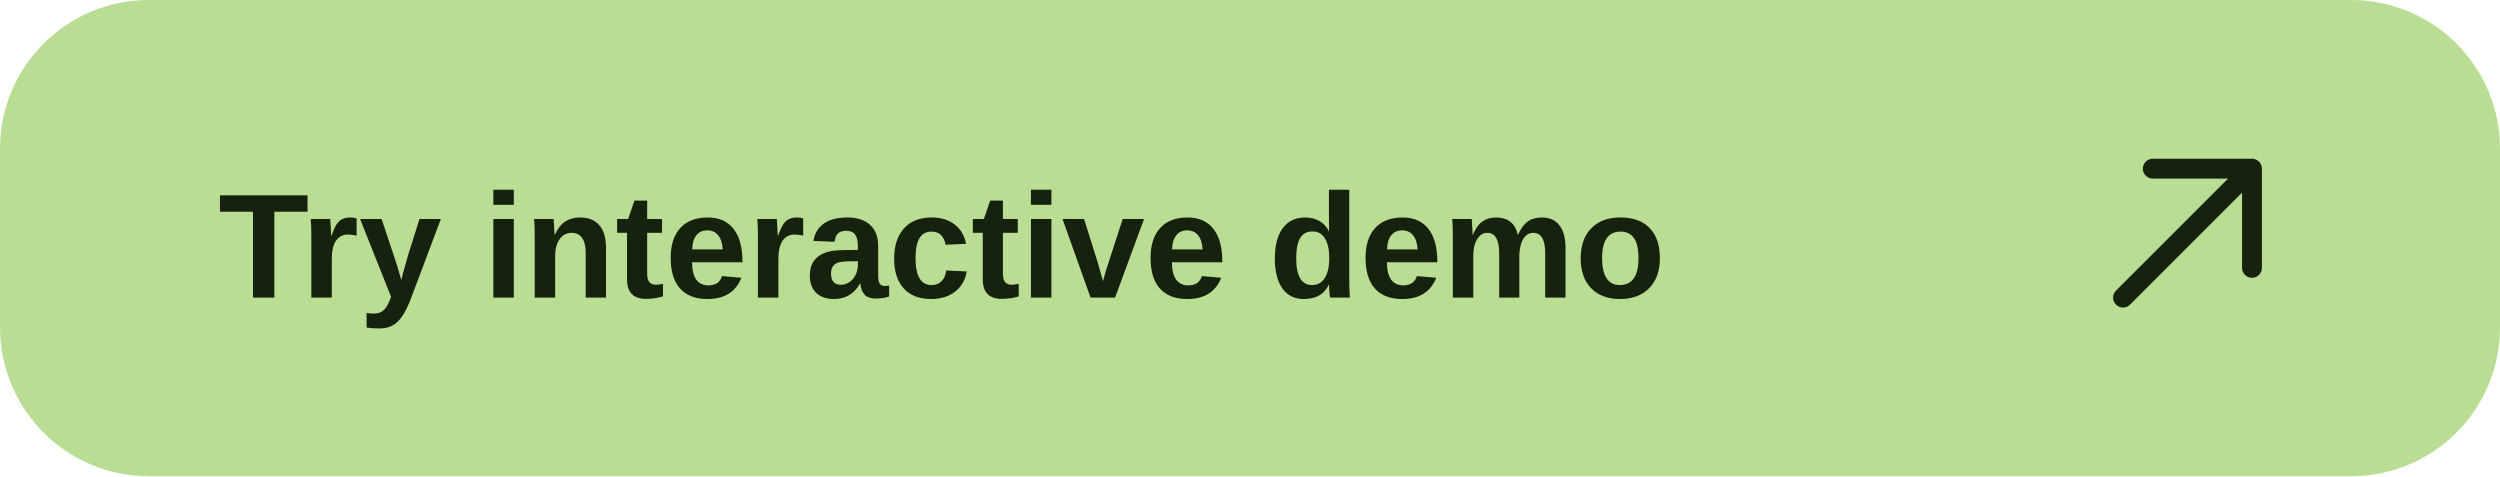
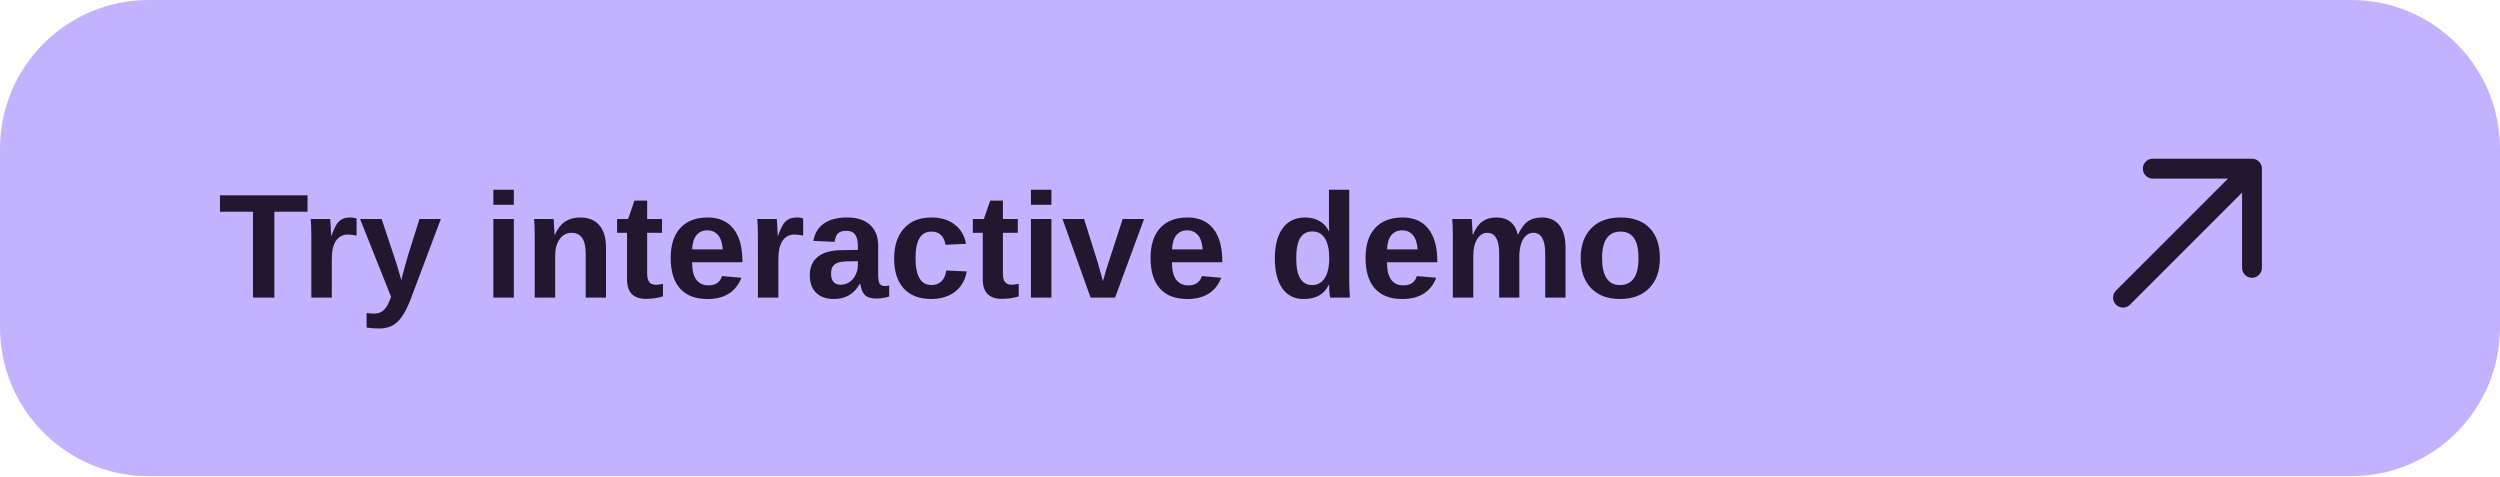
<svg xmlns="http://www.w3.org/2000/svg" width="252" height="48" viewBox="0 0 252 48" role="img" aria-label="Try interactive demo">
-   <rect width="252" height="48" rx="15" fill="#badd94" />
-   <text x="22" y="30" fill="#16210e" font-family="Segoe UI,Arial,sans-serif" font-size="15" font-weight="600">Try interactive demo</text>
-   <path d="M217 17h10v10m0-10-13 13" fill="none" stroke="#16210e" stroke-width="2" stroke-linecap="round" stroke-linejoin="round" />
+   <rect width="252" height="48" rx="15" fill="#c3b2ff" />
+   <text x="22" y="30" fill="#21172f" font-family="Segoe UI,Arial,sans-serif" font-size="15" font-weight="600">Try interactive demo</text>
+   <path d="M217 17h10v10m0-10-13 13" fill="none" stroke="#21172f" stroke-width="2" stroke-linecap="round" stroke-linejoin="round" />
</svg>
